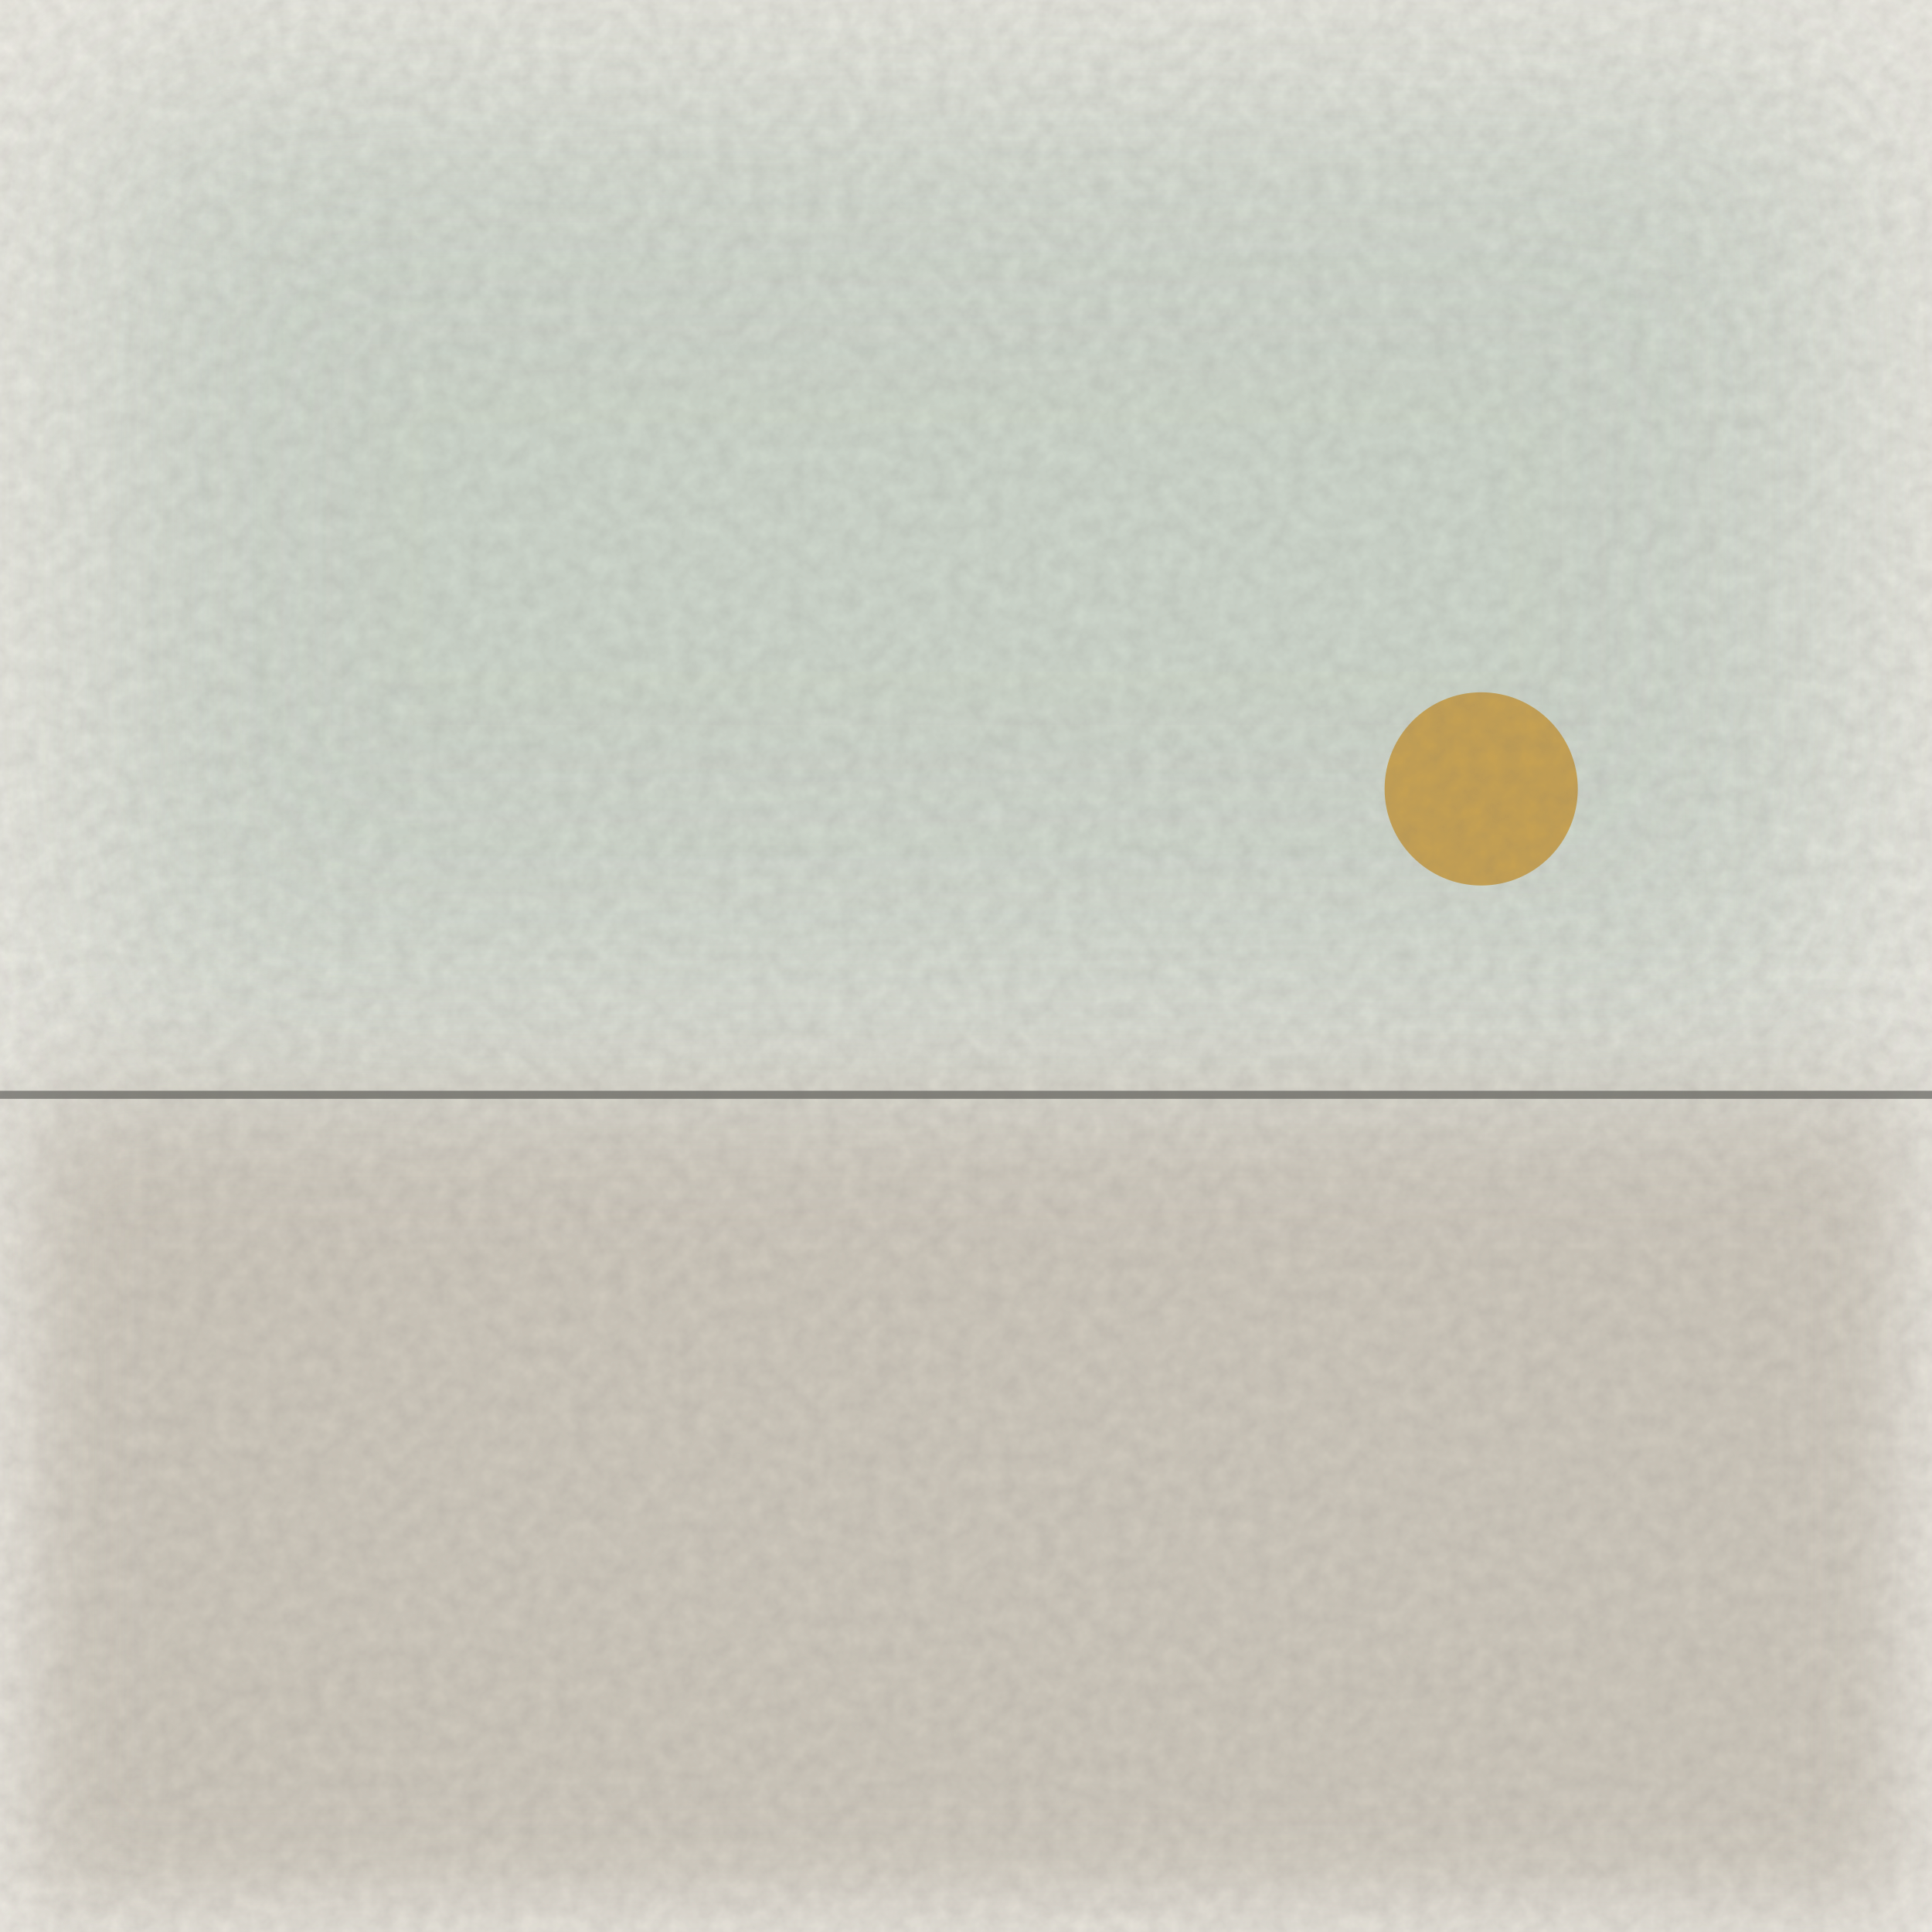
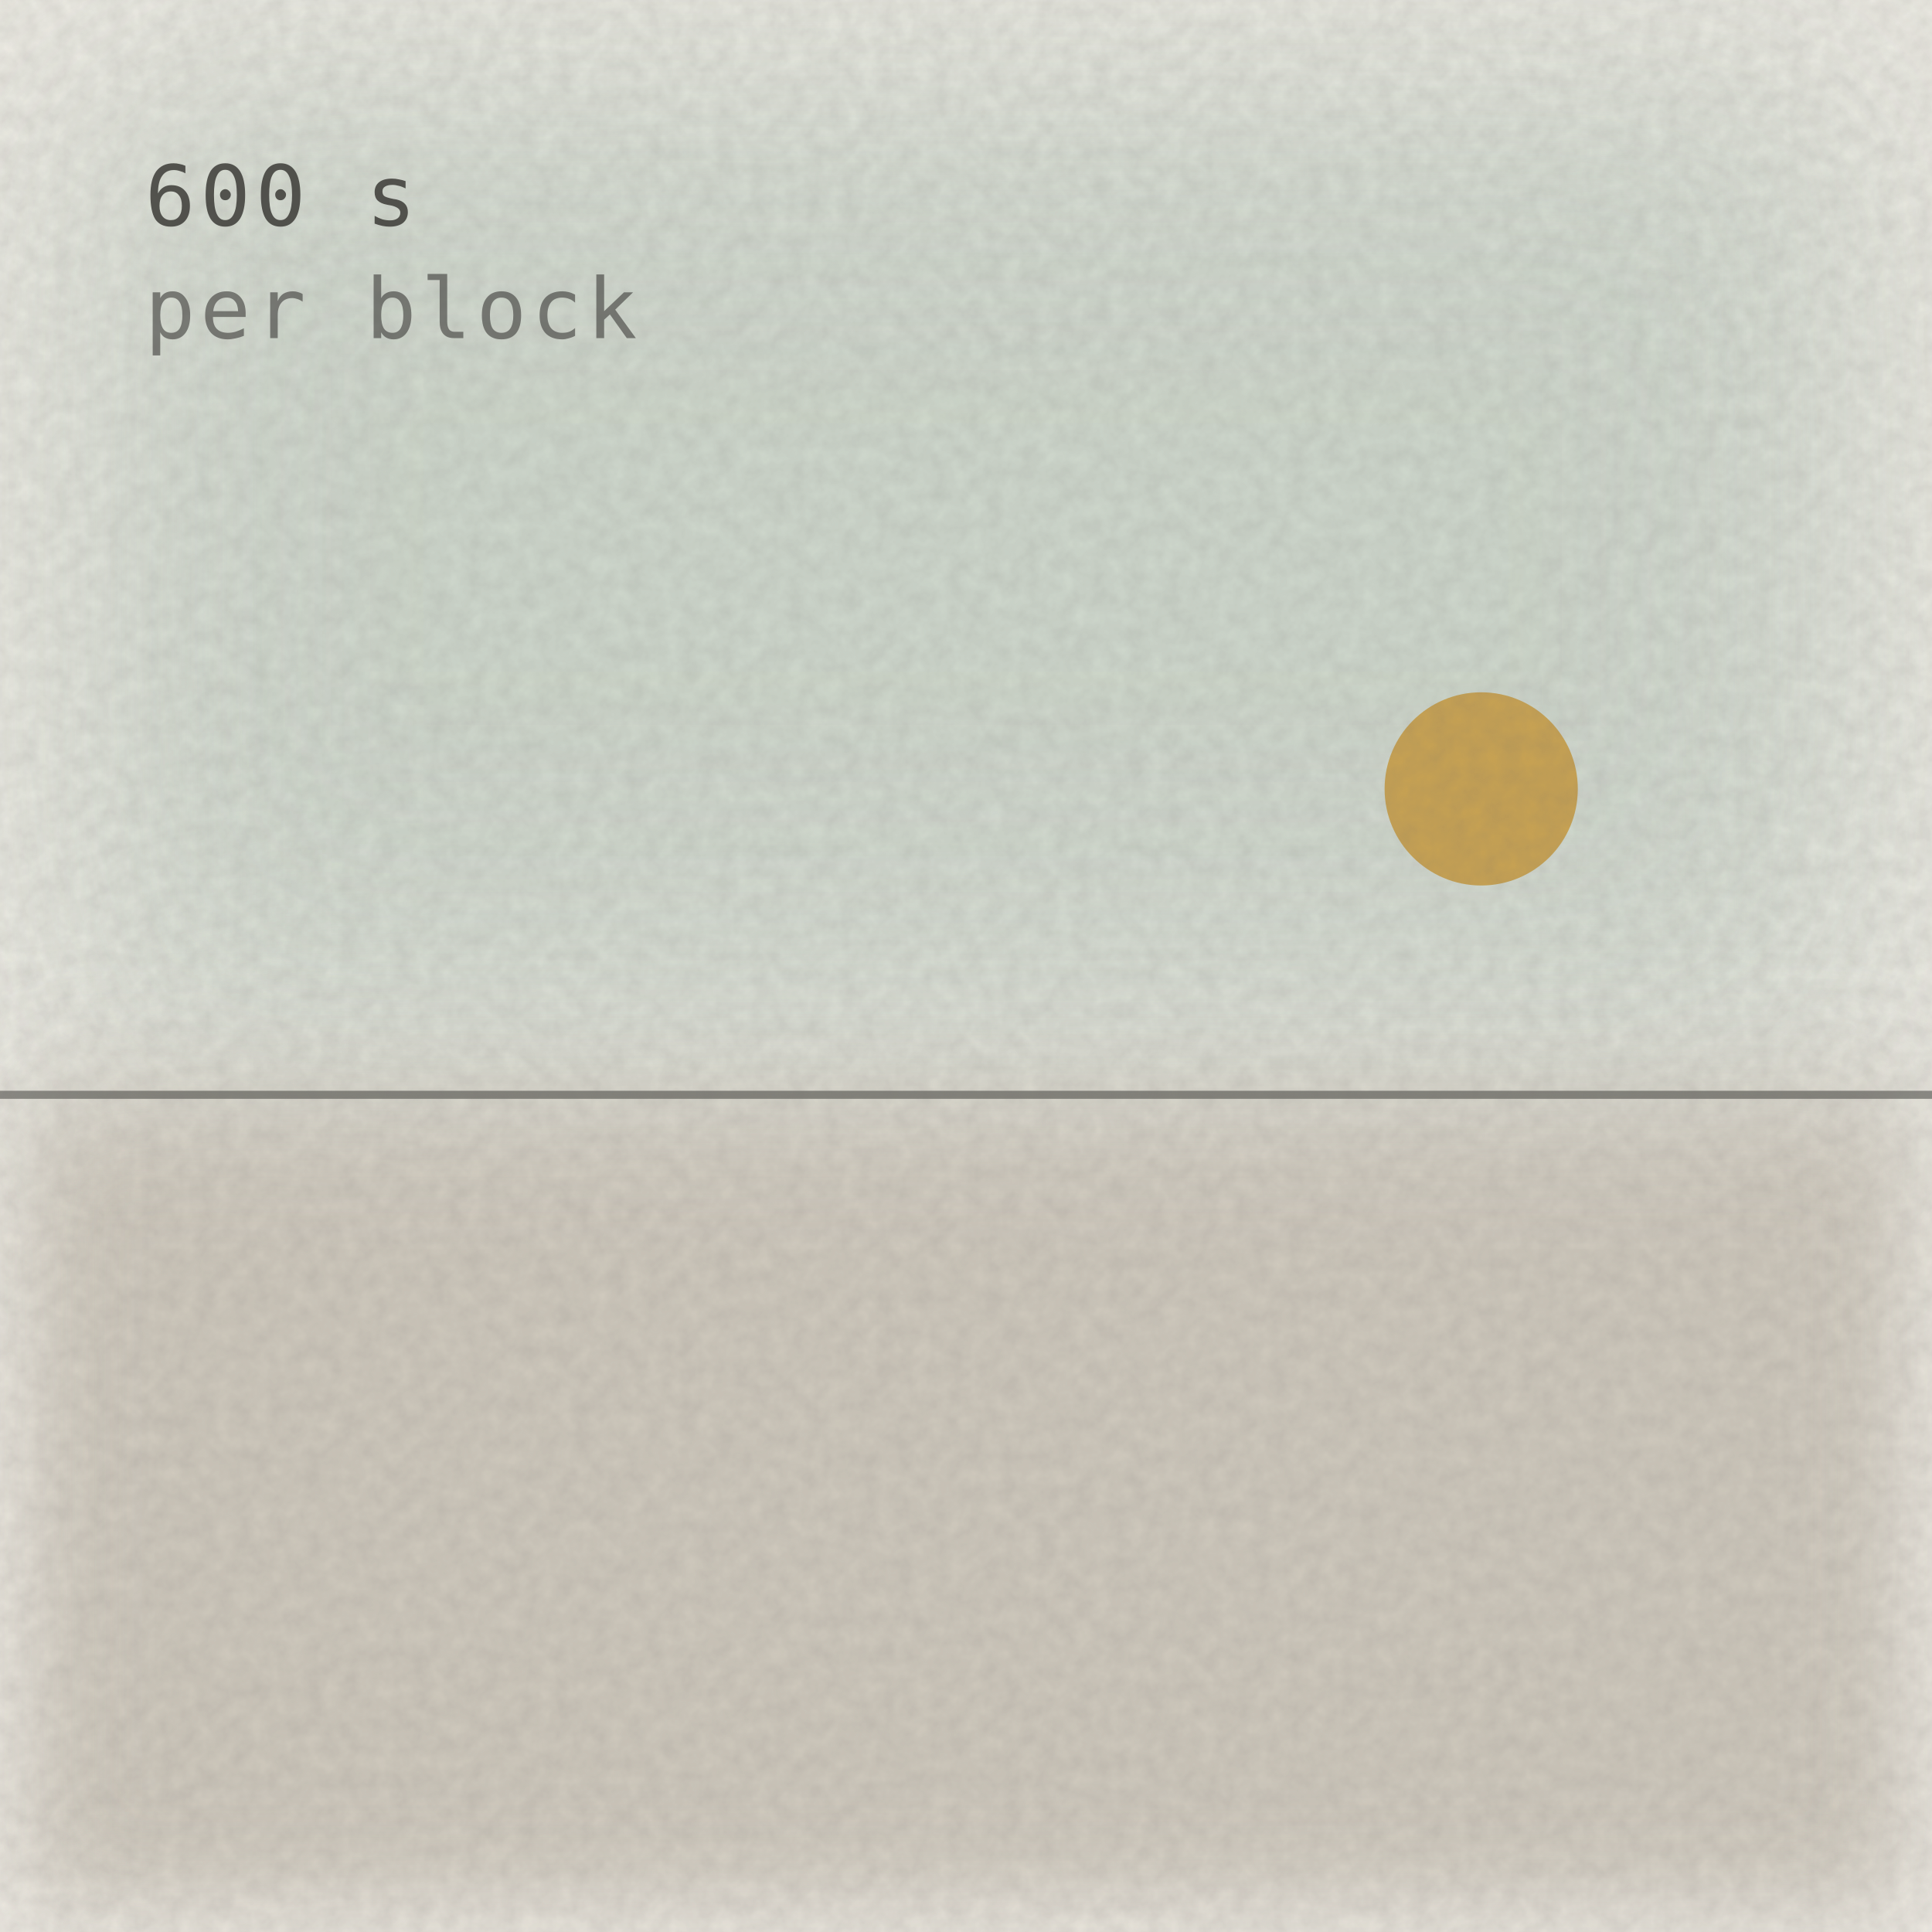
<svg xmlns="http://www.w3.org/2000/svg" viewBox="0 0 120 120" width="120" height="120">
  <defs>
    <clipPath id="c">
      <rect width="120" height="120" />
    </clipPath>
    <filter id="b" x="-50%" y="-50%" width="200%" height="200%">
      <feGaussianBlur stdDeviation="11" />
    </filter>
    <filter id="b2" x="-50%" y="-50%" width="200%" height="200%">
      <feGaussianBlur stdDeviation="4" />
    </filter>
    <filter id="g" x="0" y="0" width="100%" height="100%">
      <feTurbulence type="fractalNoise" baseFrequency="0.9" numOctaves="3" seed="209" stitchTiles="stitch" />
      <feColorMatrix type="matrix" values="0 0 0 0 0.17  0 0 0 0 0.16  0 0 0 0 0.15  0 0 0 0.55 0" />
    </filter>
    <pattern id="h" width="4" height="4" patternUnits="userSpaceOnUse">
      <circle cx="2" cy="2" r="0.9" fill="#2E2D2A" />
    </pattern>
  </defs>
  <g clip-path="url(#c)">
    <rect width="120" height="120" fill="#F2EFE8" />
    <rect x="-20" y="-20" width="160" height="88" fill="#C9D3C8" opacity="0.85" filter="url(#b)" />
    <rect x="-20" y="68" width="160" height="80" fill="#CFC9BD" filter="url(#b2)" />
    <circle cx="92" cy="49" r="6" fill="#C7A04C" opacity="0.95" />
    <line x1="0" y1="68" x2="120" y2="68" stroke="#2E2D2A" stroke-width="0.5" opacity="0.5" />
    <rect width="120" height="120" filter="url(#g)" opacity="0.35" />
+     <text x="9" y="14" text-anchor="start" font-family="IBM Plex Mono, ui-monospace, Menlo, Consolas, monospace" font-size="5.2" letter-spacing="0.3" fill="#2E2D2A" fill-opacity="0.78">600 s</text>
+     <text x="9" y="21" text-anchor="start" font-family="IBM Plex Mono, ui-monospace, Menlo, Consolas, monospace" font-size="5.2" letter-spacing="0.3" fill="#2E2D2A" fill-opacity="0.55">per block</text>
  </g>
</svg>
